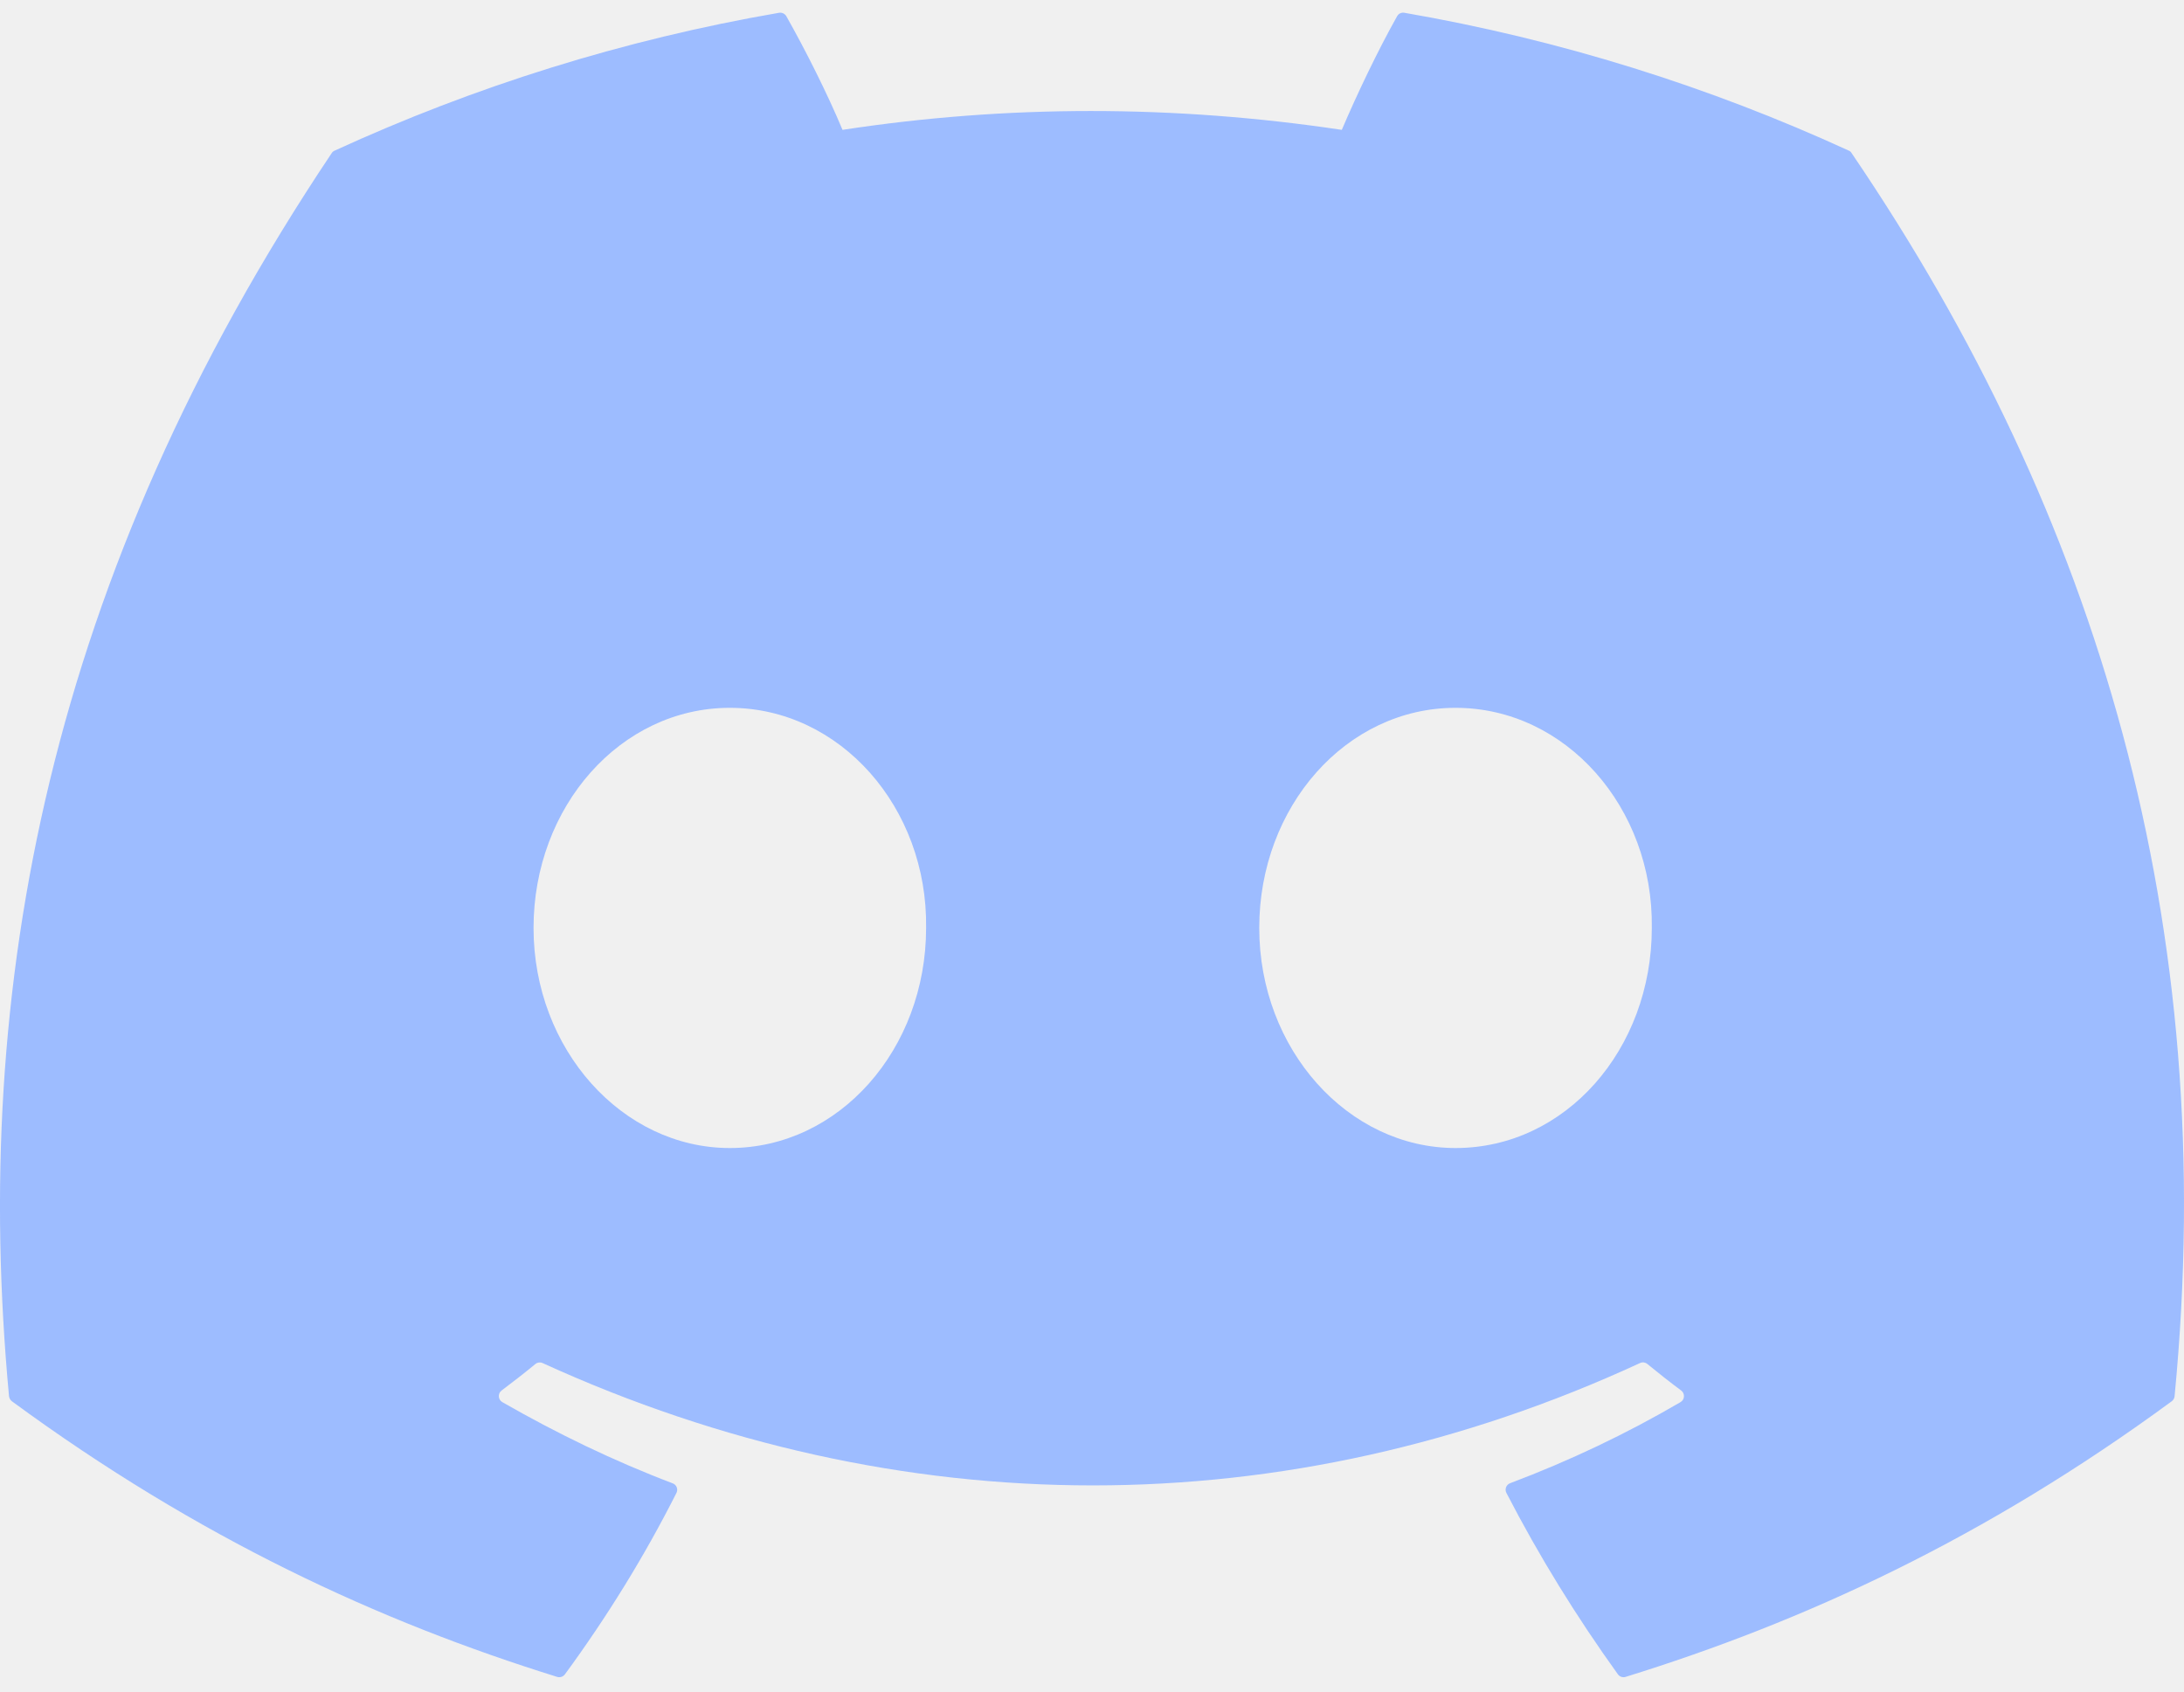
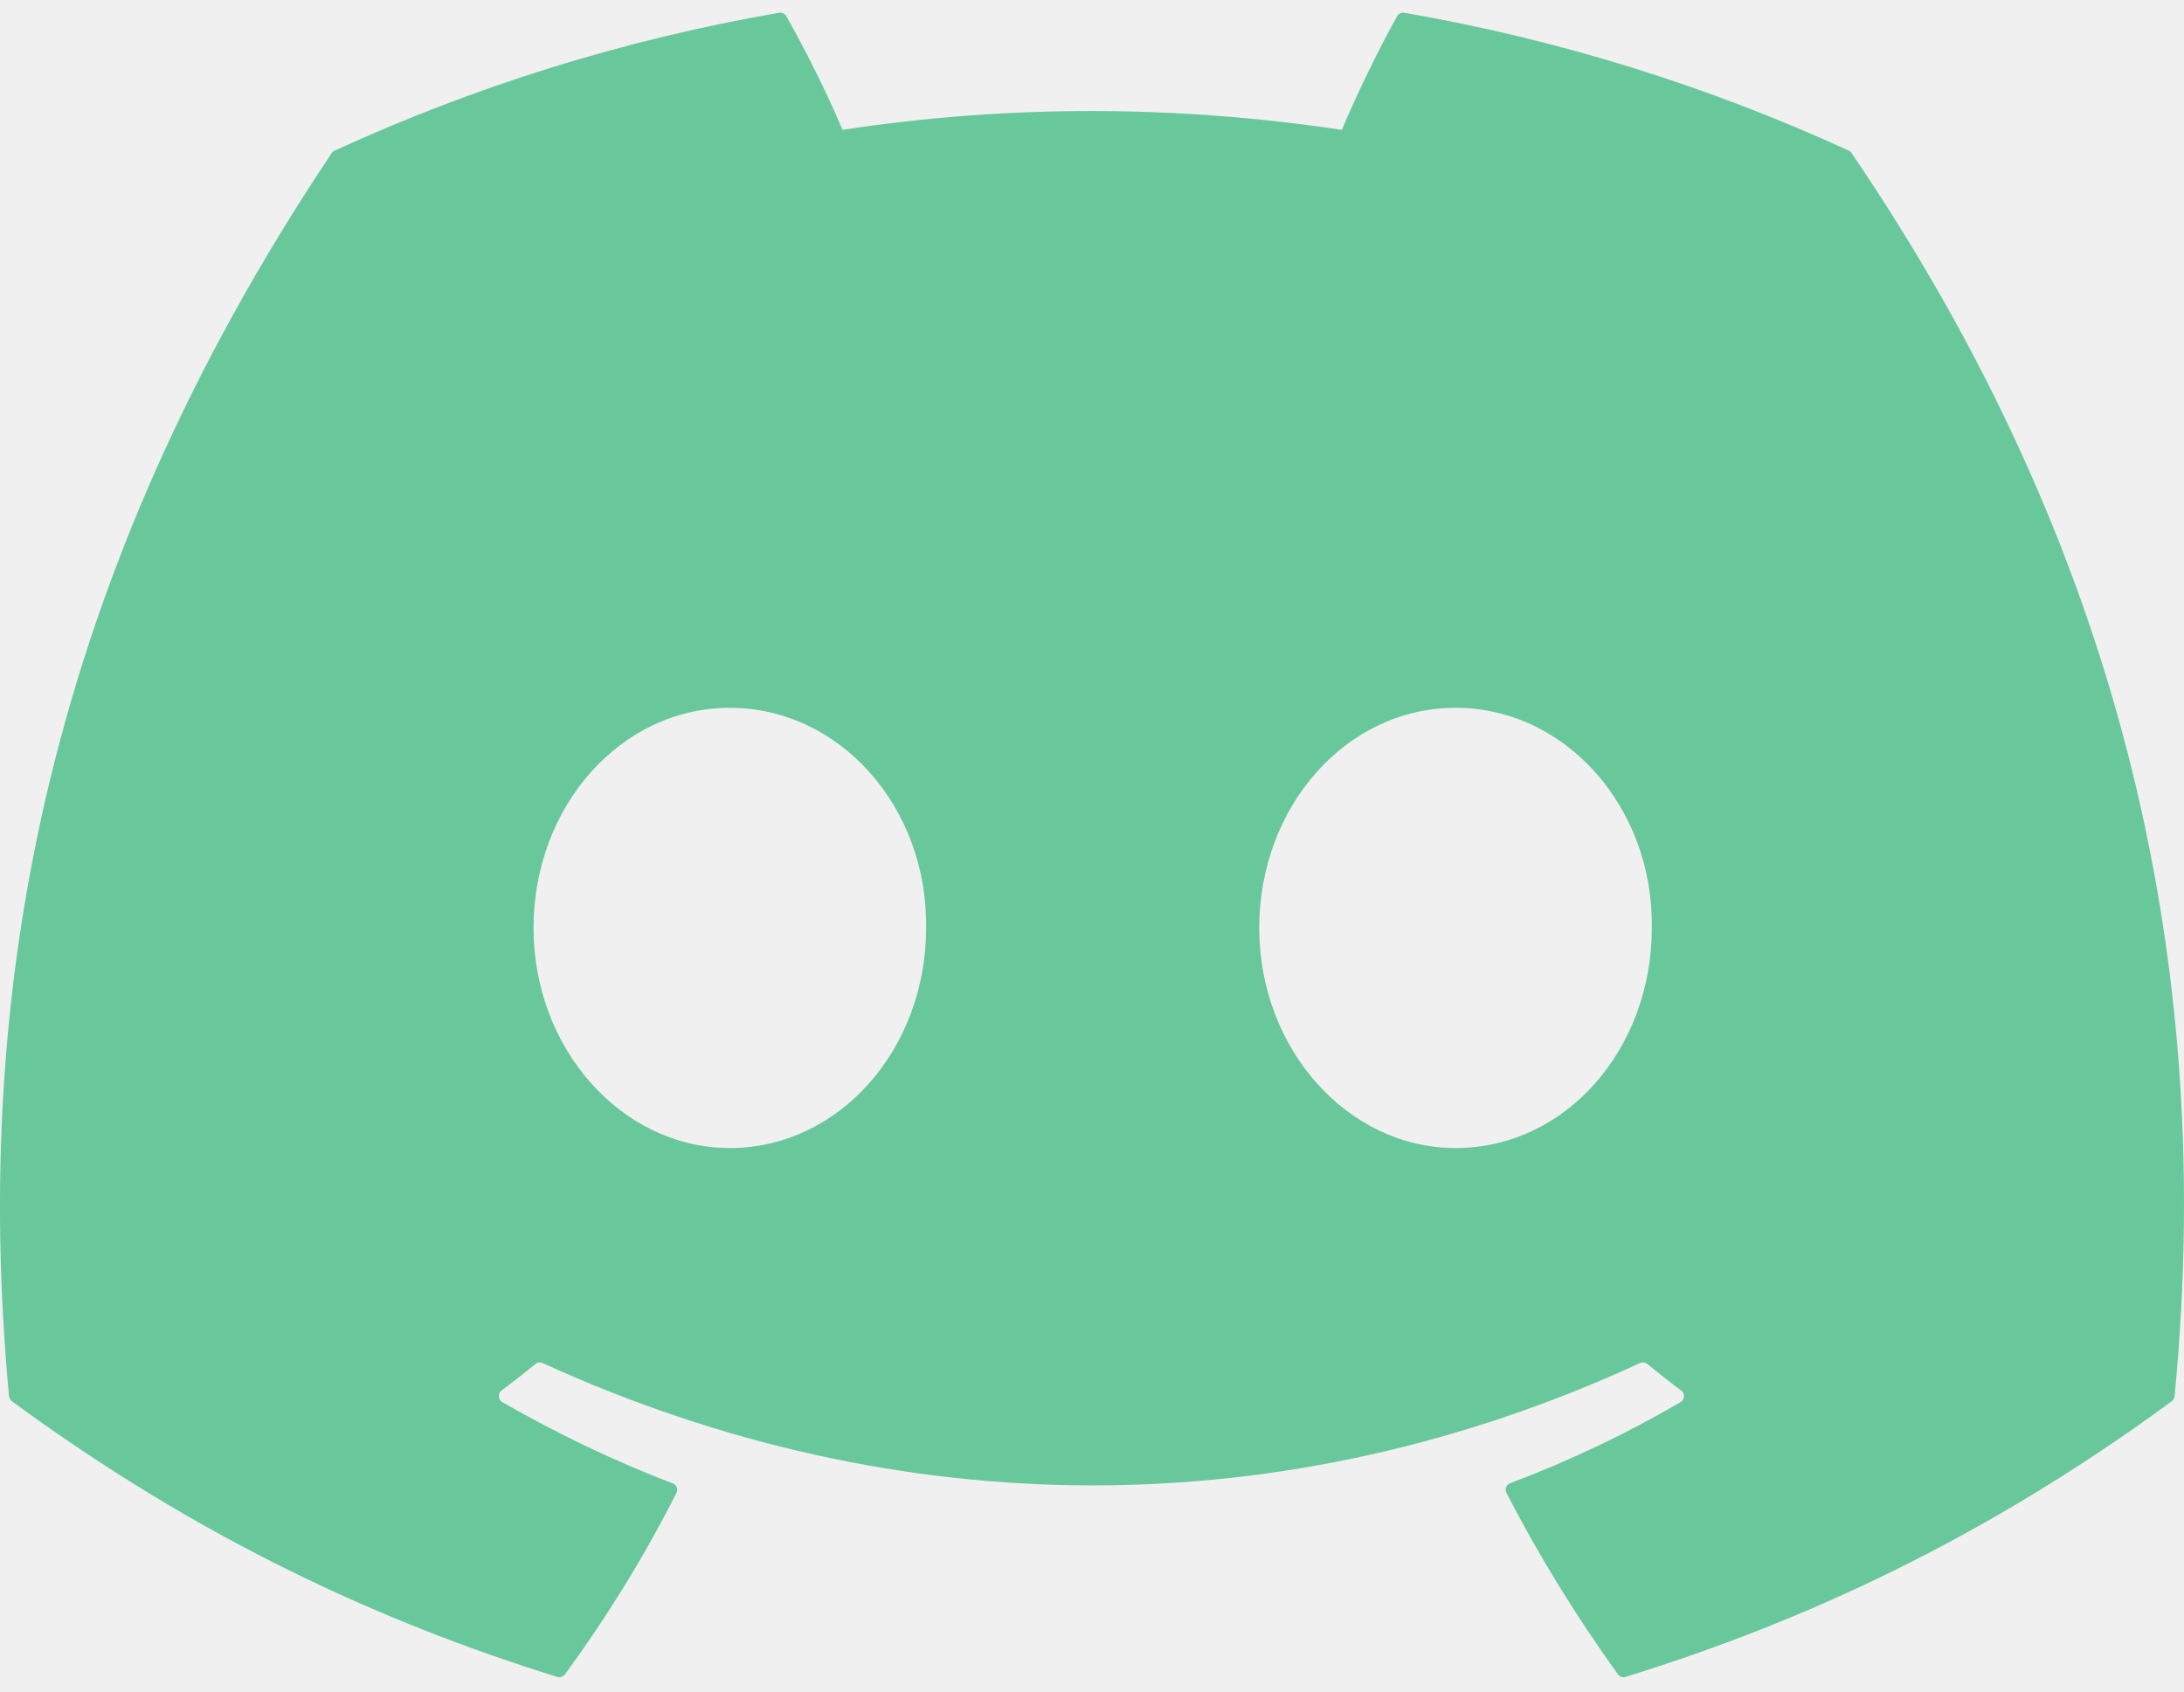
<svg xmlns="http://www.w3.org/2000/svg" width="71" height="55" viewBox="0 0 71 55" fill="none" version="1.1" id="svg11">
-   <g clip-path="url(#clip0)" id="g4" style="fill:#9dbcff;fill-opacity:1">
-     <path d="M60.105 4.898C55.579 2.821 50.727 1.292 45.653 0.415C45.56 0.399 45.468 0.441 45.42 0.525C44.796 1.635 44.105 3.083 43.621 4.222C38.164 3.405 32.734 3.405 27.389 4.222C26.905 3.058 26.189 1.635 25.562 0.525C25.514 0.444 25.422 0.401 25.329 0.415C20.258 1.289 15.406 2.819 10.878 4.898C10.838 4.915 10.805 4.943 10.783 4.979C1.578 18.731 -0.944 32.144 0.293 45.391C0.299 45.456 0.335 45.518 0.386 45.558C6.459 50.017 12.341 52.725 18.115 54.52C18.207 54.548 18.305 54.514 18.364 54.438C19.73 52.573 20.947 50.606 21.991 48.538C22.052 48.417 21.994 48.273 21.868 48.226C19.937 47.493 18.098 46.6 16.329 45.586C16.189 45.504 16.178 45.304 16.307 45.208C16.679 44.929 17.051 44.639 17.407 44.346C17.471 44.293 17.561 44.281 17.636 44.315C29.256 49.62 41.835 49.62 53.318 44.315C53.394 44.279 53.483 44.29 53.55 44.343C53.906 44.636 54.278 44.929 54.653 45.208C54.782 45.304 54.773 45.504 54.633 45.586C52.865 46.62 51.026 47.493 49.092 48.223C48.966 48.271 48.91 48.417 48.972 48.538C50.038 50.603 51.255 52.57 52.596 54.435C52.652 54.514 52.753 54.548 52.845 54.52C58.646 52.725 64.529 50.017 70.602 45.558C70.655 45.518 70.689 45.459 70.694 45.394C72.175 30.079 68.215 16.776 60.197 4.982C60.177 4.943 60.144 4.915 60.105 4.898ZM23.726 37.325C20.228 37.325 17.345 34.114 17.345 30.169C17.345 26.225 20.172 23.013 23.726 23.013C27.308 23.013 30.163 26.253 30.107 30.169C30.107 34.114 27.28 37.325 23.726 37.325ZM47.318 37.325C43.82 37.325 40.937 34.114 40.937 30.169C40.937 26.225 43.764 23.013 47.318 23.013C50.9 23.013 53.755 26.253 53.699 30.169C53.699 34.114 50.9 37.325 47.318 37.325Z" fill="#ffffff" id="path2" style="fill:#9dbcff;fill-opacity:1" />
+   <g clip-path="url(#clip0)" id="g4" style="fill:#69C89B;fill-opacity:1">
+     <path d="M60.105 4.898C55.579 2.821 50.727 1.292 45.653 0.415C45.56 0.399 45.468 0.441 45.42 0.525C44.796 1.635 44.105 3.083 43.621 4.222C38.164 3.405 32.734 3.405 27.389 4.222C26.905 3.058 26.189 1.635 25.562 0.525C25.514 0.444 25.422 0.401 25.329 0.415C20.258 1.289 15.406 2.819 10.878 4.898C10.838 4.915 10.805 4.943 10.783 4.979C1.578 18.731 -0.944 32.144 0.293 45.391C0.299 45.456 0.335 45.518 0.386 45.558C6.459 50.017 12.341 52.725 18.115 54.52C18.207 54.548 18.305 54.514 18.364 54.438C19.73 52.573 20.947 50.606 21.991 48.538C22.052 48.417 21.994 48.273 21.868 48.226C19.937 47.493 18.098 46.6 16.329 45.586C16.189 45.504 16.178 45.304 16.307 45.208C16.679 44.929 17.051 44.639 17.407 44.346C17.471 44.293 17.561 44.281 17.636 44.315C29.256 49.62 41.835 49.62 53.318 44.315C53.394 44.279 53.483 44.29 53.55 44.343C53.906 44.636 54.278 44.929 54.653 45.208C54.782 45.304 54.773 45.504 54.633 45.586C52.865 46.62 51.026 47.493 49.092 48.223C48.966 48.271 48.91 48.417 48.972 48.538C50.038 50.603 51.255 52.57 52.596 54.435C52.652 54.514 52.753 54.548 52.845 54.52C58.646 52.725 64.529 50.017 70.602 45.558C70.655 45.518 70.689 45.459 70.694 45.394C72.175 30.079 68.215 16.776 60.197 4.982C60.177 4.943 60.144 4.915 60.105 4.898ZM23.726 37.325C20.228 37.325 17.345 34.114 17.345 30.169C17.345 26.225 20.172 23.013 23.726 23.013C27.308 23.013 30.163 26.253 30.107 30.169C30.107 34.114 27.28 37.325 23.726 37.325ZM47.318 37.325C43.82 37.325 40.937 34.114 40.937 30.169C40.937 26.225 43.764 23.013 47.318 23.013C50.9 23.013 53.755 26.253 53.699 30.169C53.699 34.114 50.9 37.325 47.318 37.325Z" fill="#ffffff" id="path2" style="fill:#69C89B;fill-opacity:1" />
  </g>
  <defs id="defs9">
    <clipPath id="clip0">
      <rect width="71" height="55" fill="white" id="rect6" />
    </clipPath>
  </defs>
</svg>
